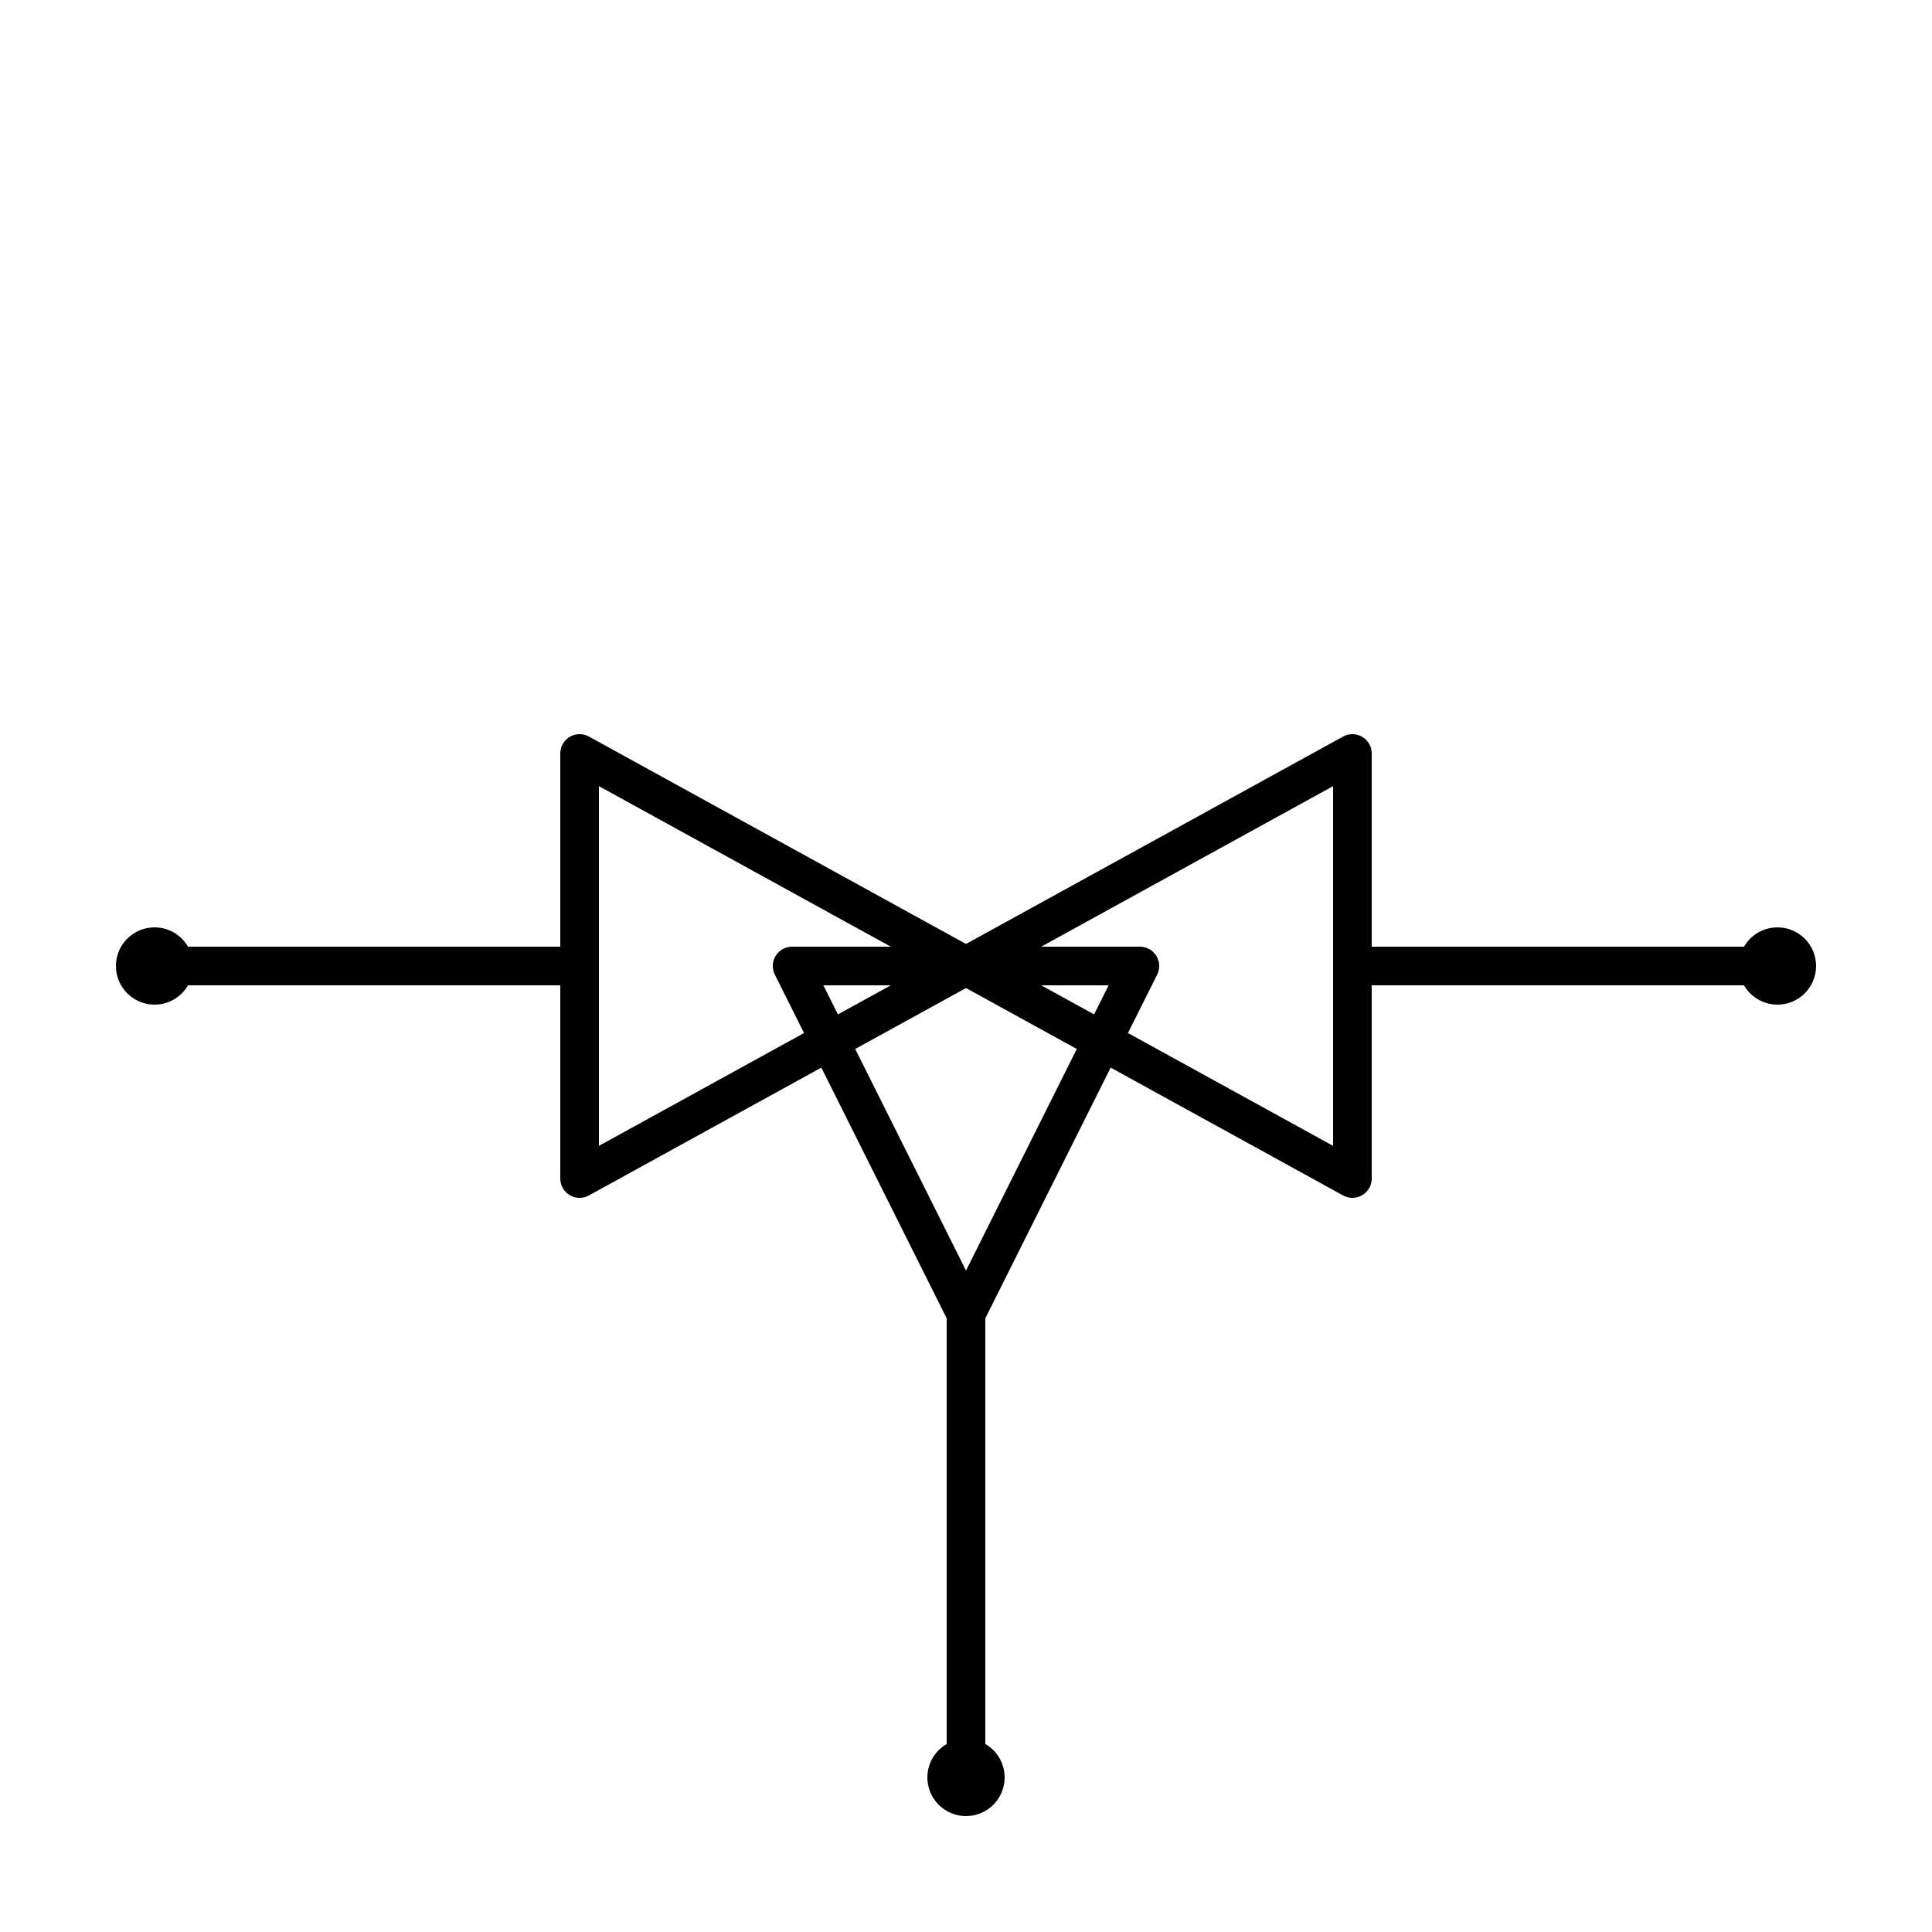
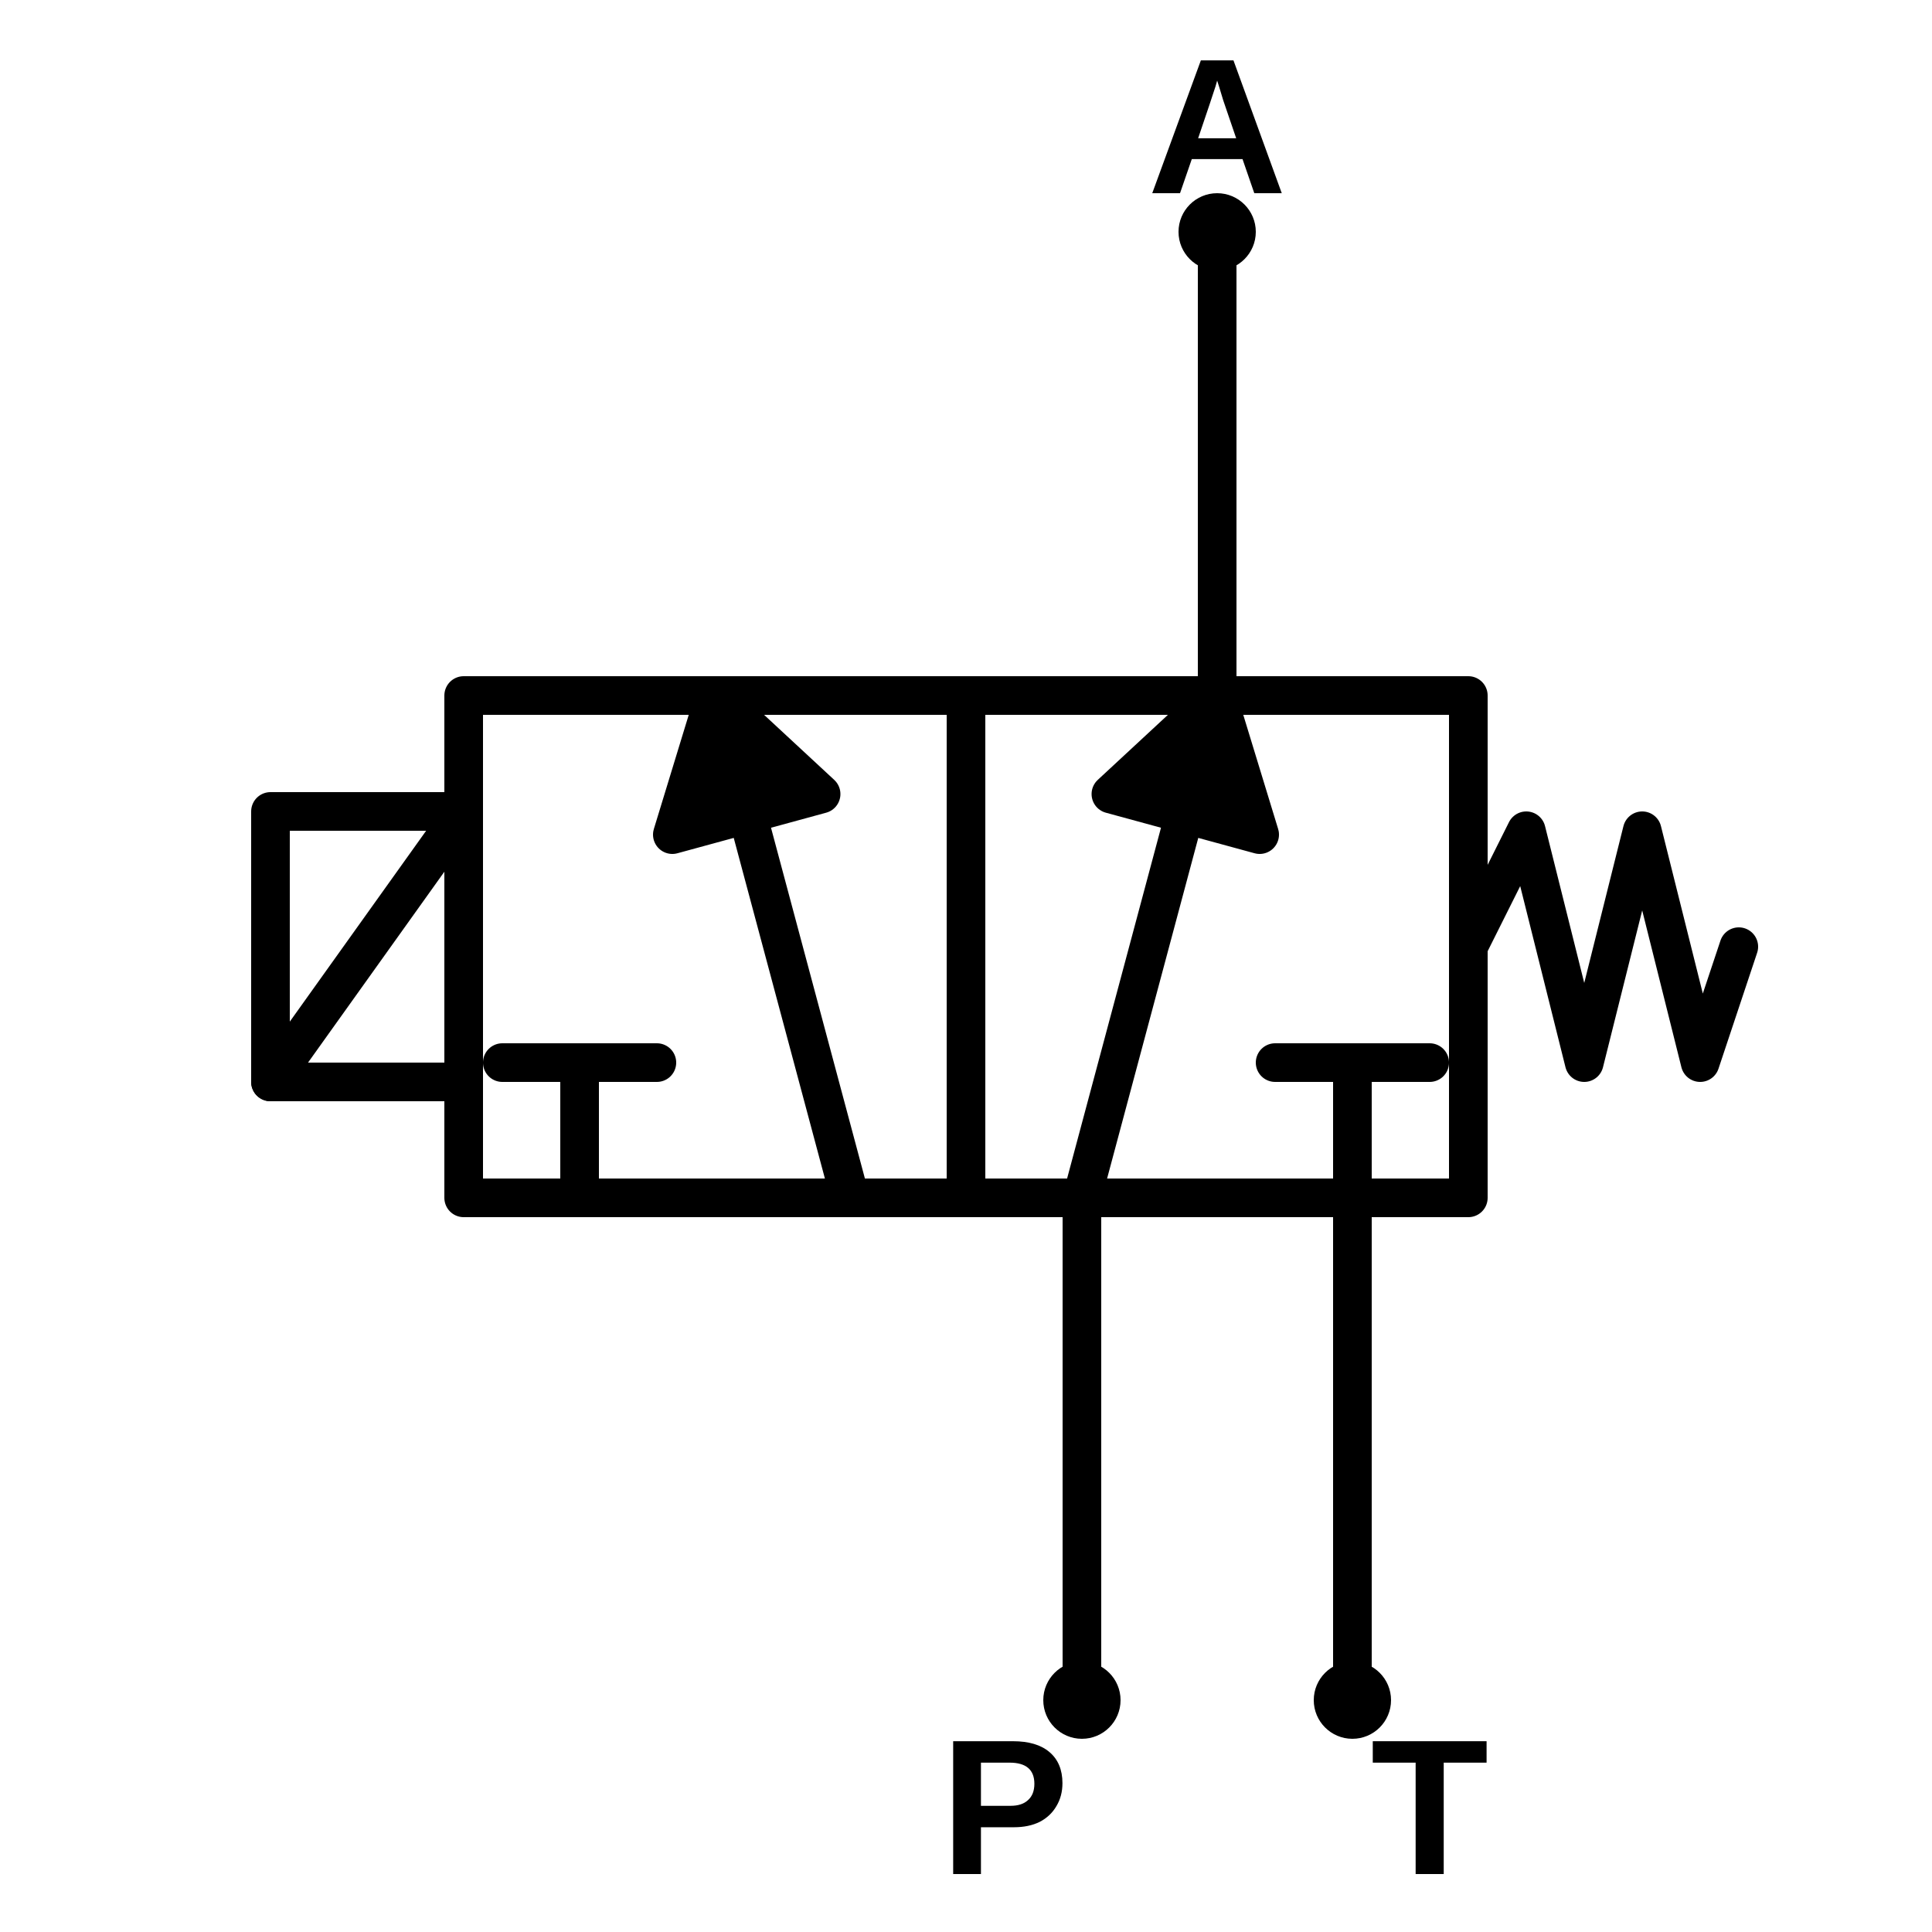
- <svg xmlns="http://www.w3.org/2000/svg" viewBox="0 0 100 100" width="100" height="100" role="img" aria-label="Appareil de robinetterie à trois voies" data-iso-part="8" data-iso-ref="2103">
+ <svg xmlns="http://www.w3.org/2000/svg" viewBox="0 0 100 100" width="100" height="100" role="img" aria-label="Distributeur 3/2">
  <g fill="none" stroke="#000000" stroke-width="2" stroke-linecap="round" stroke-linejoin="round">
-     <polygon points="30,39 30,61 50,50" />
-     <polygon points="70,39 70,61 50,50" />
-     <polygon points="41,50 59,50 50,68" />
-     <line x1="30" y1="50" x2="8" y2="50" />
-     <line x1="70" y1="50" x2="92" y2="50" />
-     <line x1="50" y1="68" x2="50" y2="92" />
+     <rect x="24" y="36" width="26" height="26" />
+     <rect x="50" y="36" width="26" height="26" />
+     <line x1="56" y1="62" x2="61.3" y2="42.2" />
+     <line x1="70" y1="62" x2="70" y2="55" />
+     <line x1="66" y1="55" x2="74" y2="55" />
+     <line x1="44" y1="62" x2="38.7" y2="42.2" />
+     <line x1="30" y1="62" x2="30" y2="55" />
+     <line x1="26" y1="55" x2="34" y2="55" />
+     <rect x="14" y="42" width="10" height="14" />
+     <line x1="14" y1="56" x2="24" y2="42" />
+     <polyline points="76,49 79,43 82,55 85,43 88,55 90,49" />
+     <line x1="63" y1="36" x2="63" y2="12" />
+     <line x1="56" y1="62" x2="56" y2="88" />
+     <line x1="70" y1="62" x2="70" y2="88" />
+     <polygon points="63.0,36.0 65.2,43.2 57.5,41.1" fill="#000000" />
+     <polygon points="37.0,36.0 42.5,41.1 34.8,43.2" fill="#000000" />
+     <text x="63" y="10" font-family="Segoe UI, Arial, sans-serif" font-weight="bold" font-size="10" fill="#000000" stroke="none" text-anchor="middle">A</text>
+     <text x="52" y="97" font-family="Segoe UI, Arial, sans-serif" font-weight="bold" font-size="10" fill="#000000" stroke="none" text-anchor="middle">P</text>
+     <text x="74" y="97" font-family="Segoe UI, Arial, sans-serif" font-weight="bold" font-size="10" fill="#000000" stroke="none" text-anchor="middle">T</text>
  </g>
  <g class="ports">
-     <circle class="port" cx="8" cy="50" r="2.0" fill="#000000" stroke="none" data-port="port-w" data-dir="w" data-role="inlet" />
-     <circle class="port" cx="92" cy="50" r="2.0" fill="#000000" stroke="none" data-port="port-e" data-dir="e" data-role="outlet" />
-     <circle class="port" cx="50" cy="92" r="2.0" fill="#000000" stroke="none" data-port="port-s" data-dir="s" data-role="outlet" />
+     <circle class="port" cx="63" cy="12" r="2.0" fill="#000000" stroke="none" data-port="port-A" data-dir="n" data-role="process" />
+     <circle class="port" cx="56" cy="88" r="2.0" fill="#000000" stroke="none" data-port="port-P" data-dir="s" data-role="inlet" />
+     <circle class="port" cx="70" cy="88" r="2.0" fill="#000000" stroke="none" data-port="port-T" data-dir="s" data-role="outlet" />
  </g>
</svg>
